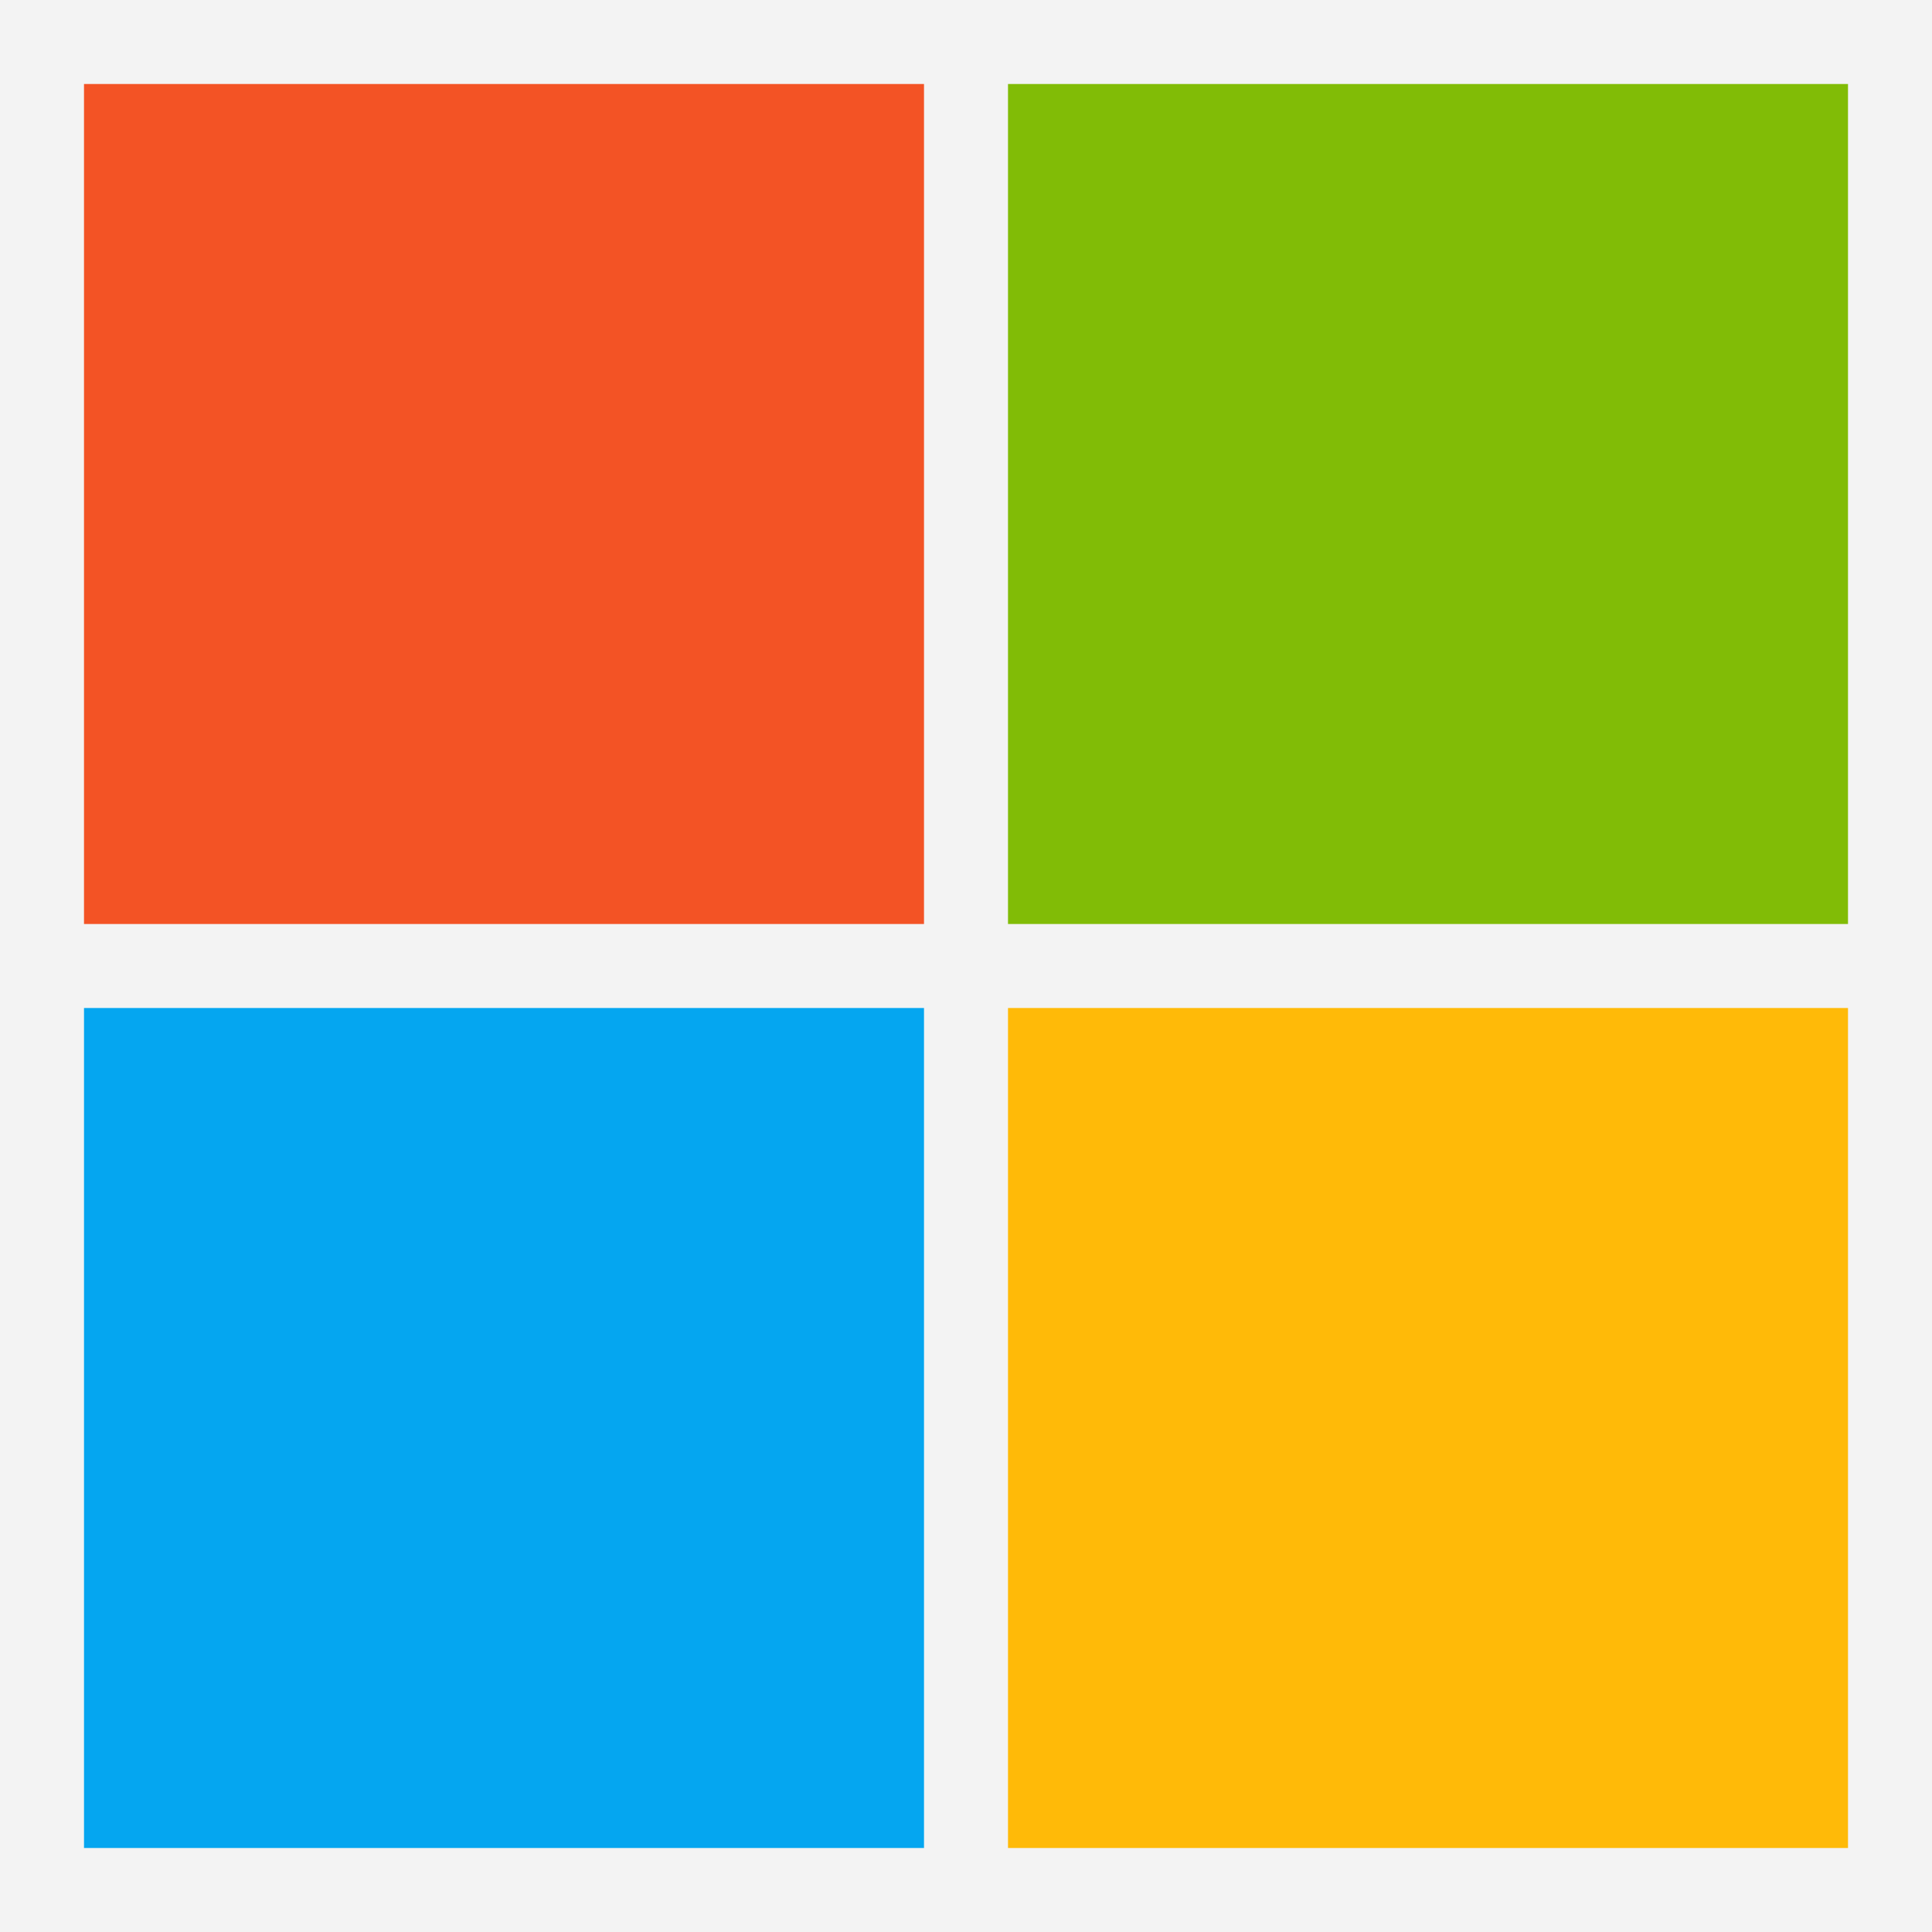
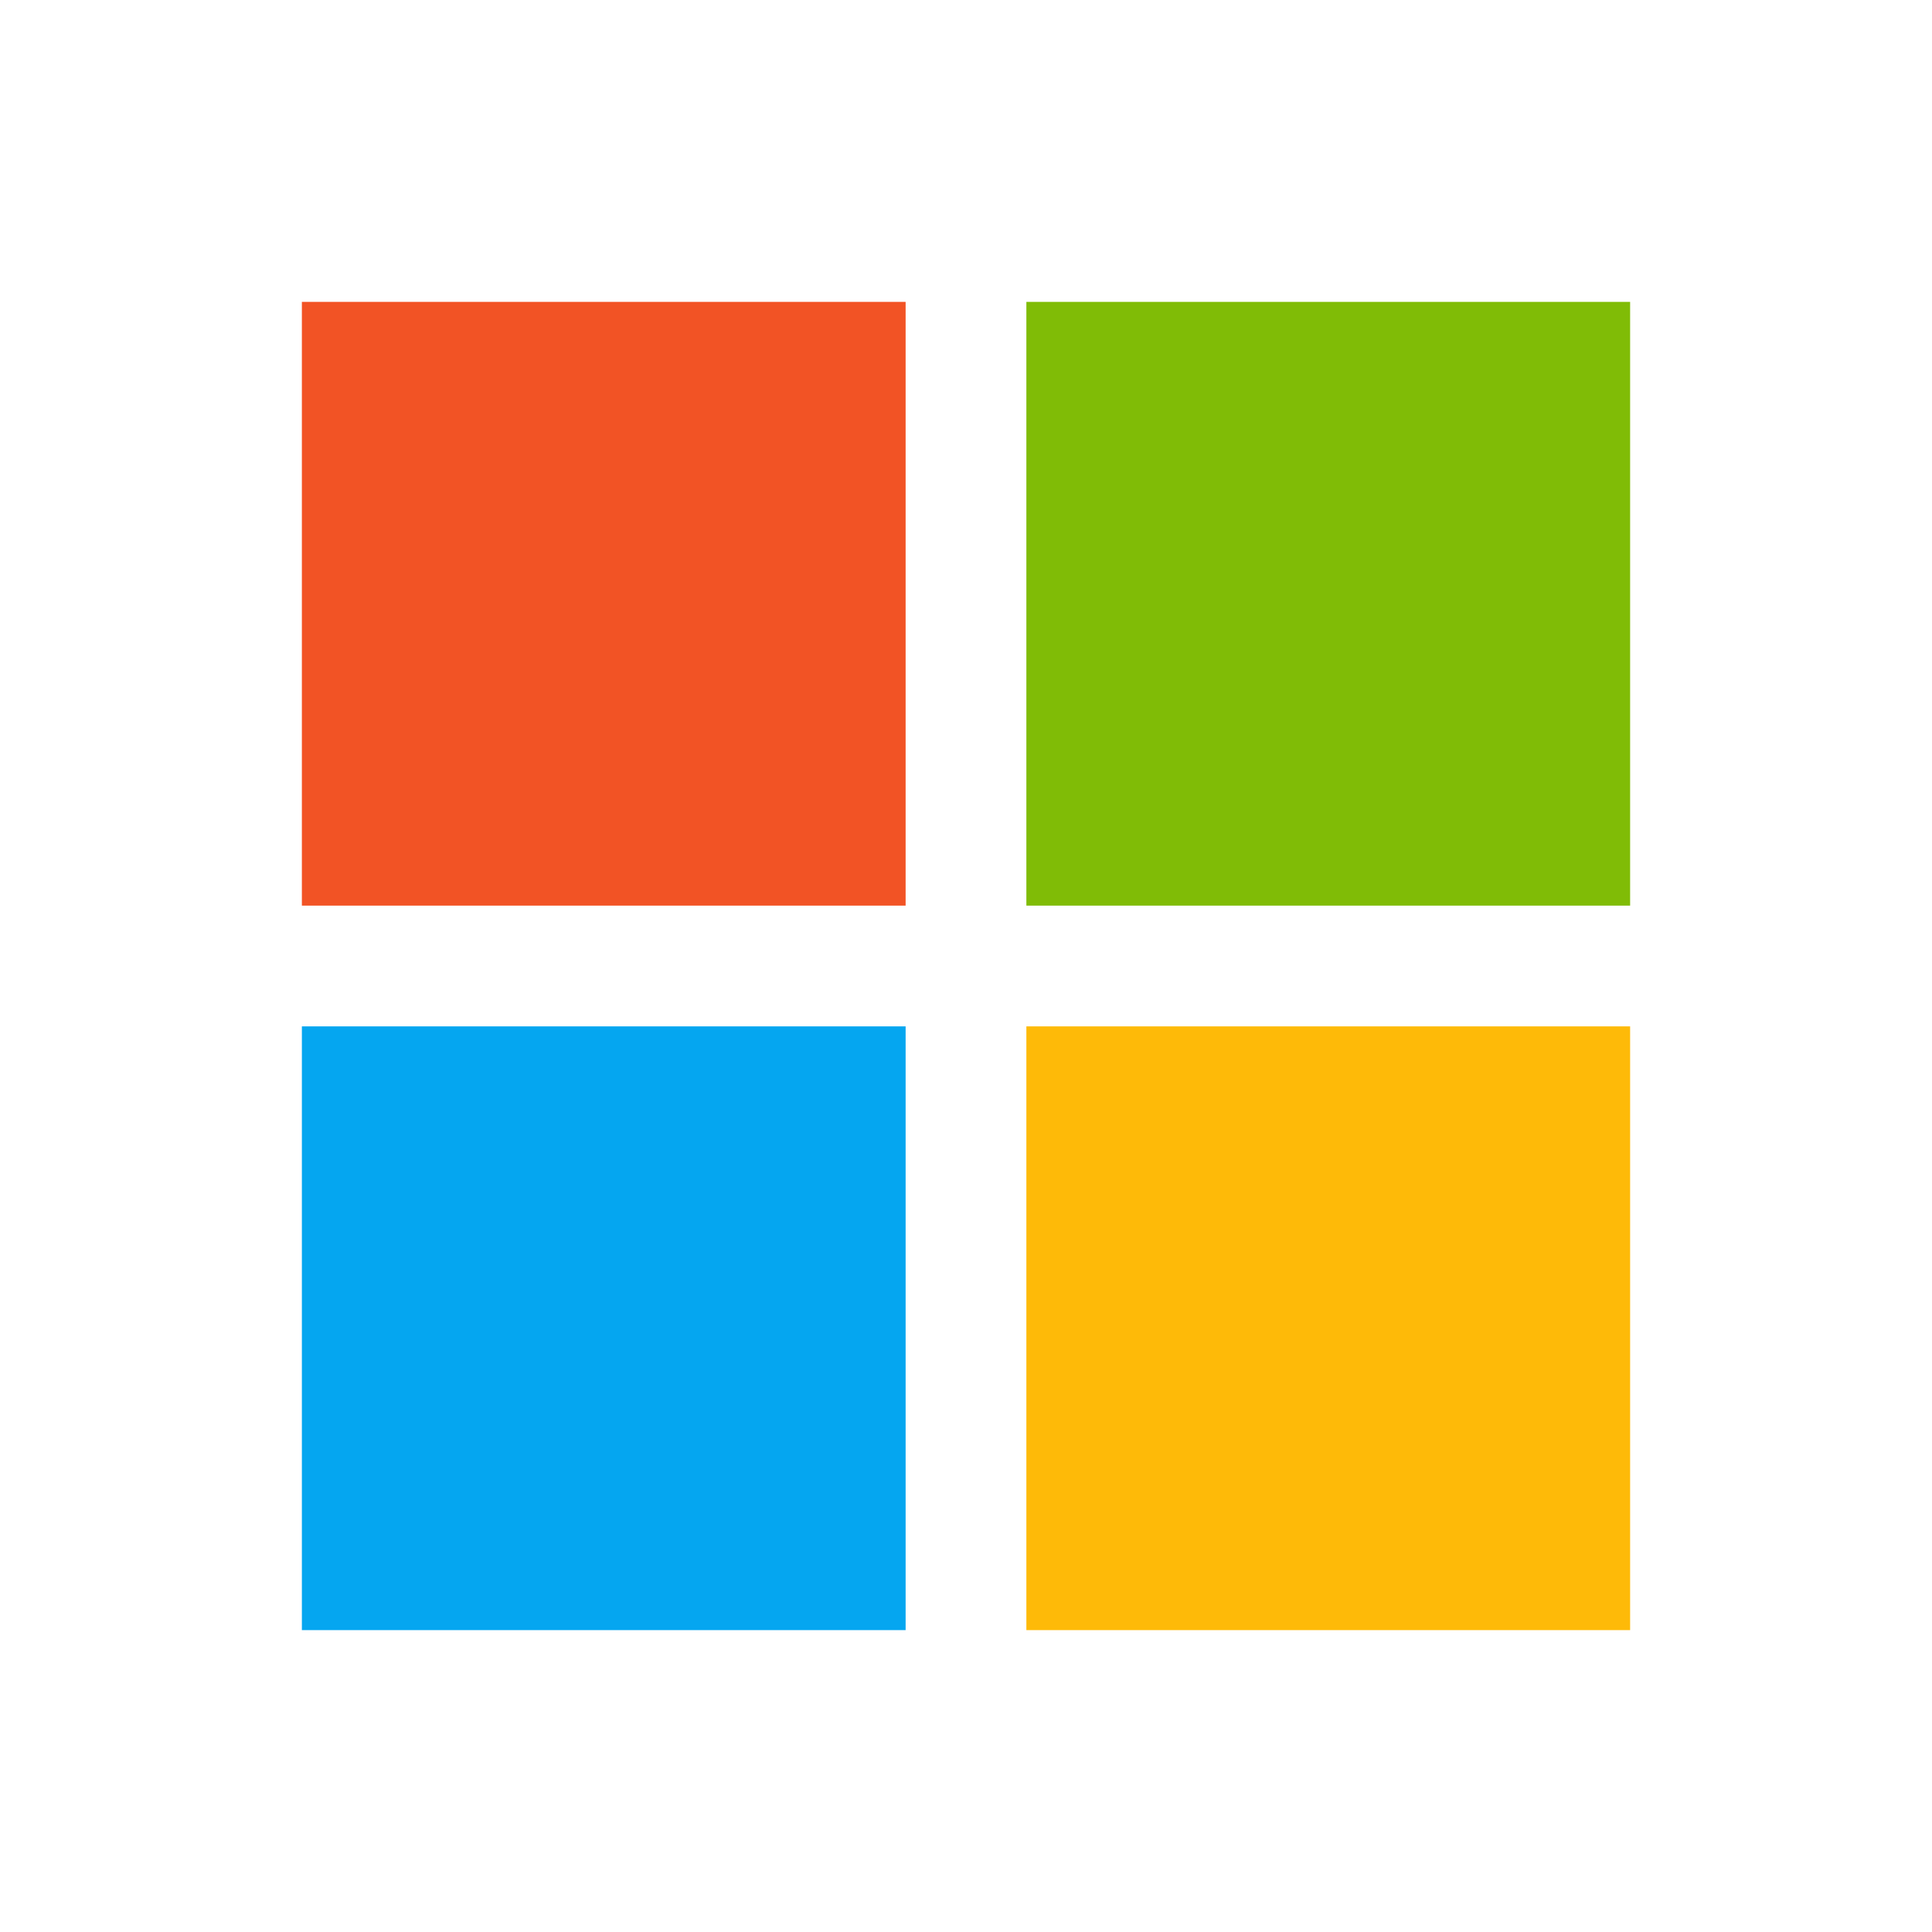
- <svg xmlns="http://www.w3.org/2000/svg" viewBox="0 0 23 23">
-   <path fill="#f3f3f3" d="M0 0h23v23H0z" />
-   <path fill="#f35325" d="M1 1h10v10H1z" />
-   <path fill="#81bc06" d="M12 1h10v10H12z" />
-   <path fill="#05a6f0" d="M1 12h10v10H1z" />
-   <path fill="#ffba08" d="M12 12h10v10H12z" />
+ <svg xmlns="http://www.w3.org/2000/svg" width="800px" height="800px" viewBox="0 0 32 32" fill="none">
+   <rect x="17" y="17" width="10" height="10" fill="#FEBA08" />
+   <rect x="5" y="17" width="10" height="10" fill="#05A6F0" />
+   <rect x="17" y="5" width="10" height="10" fill="#80BC06" />
+   <rect x="5" y="5" width="10" height="10" fill="#F25325" />
</svg>
